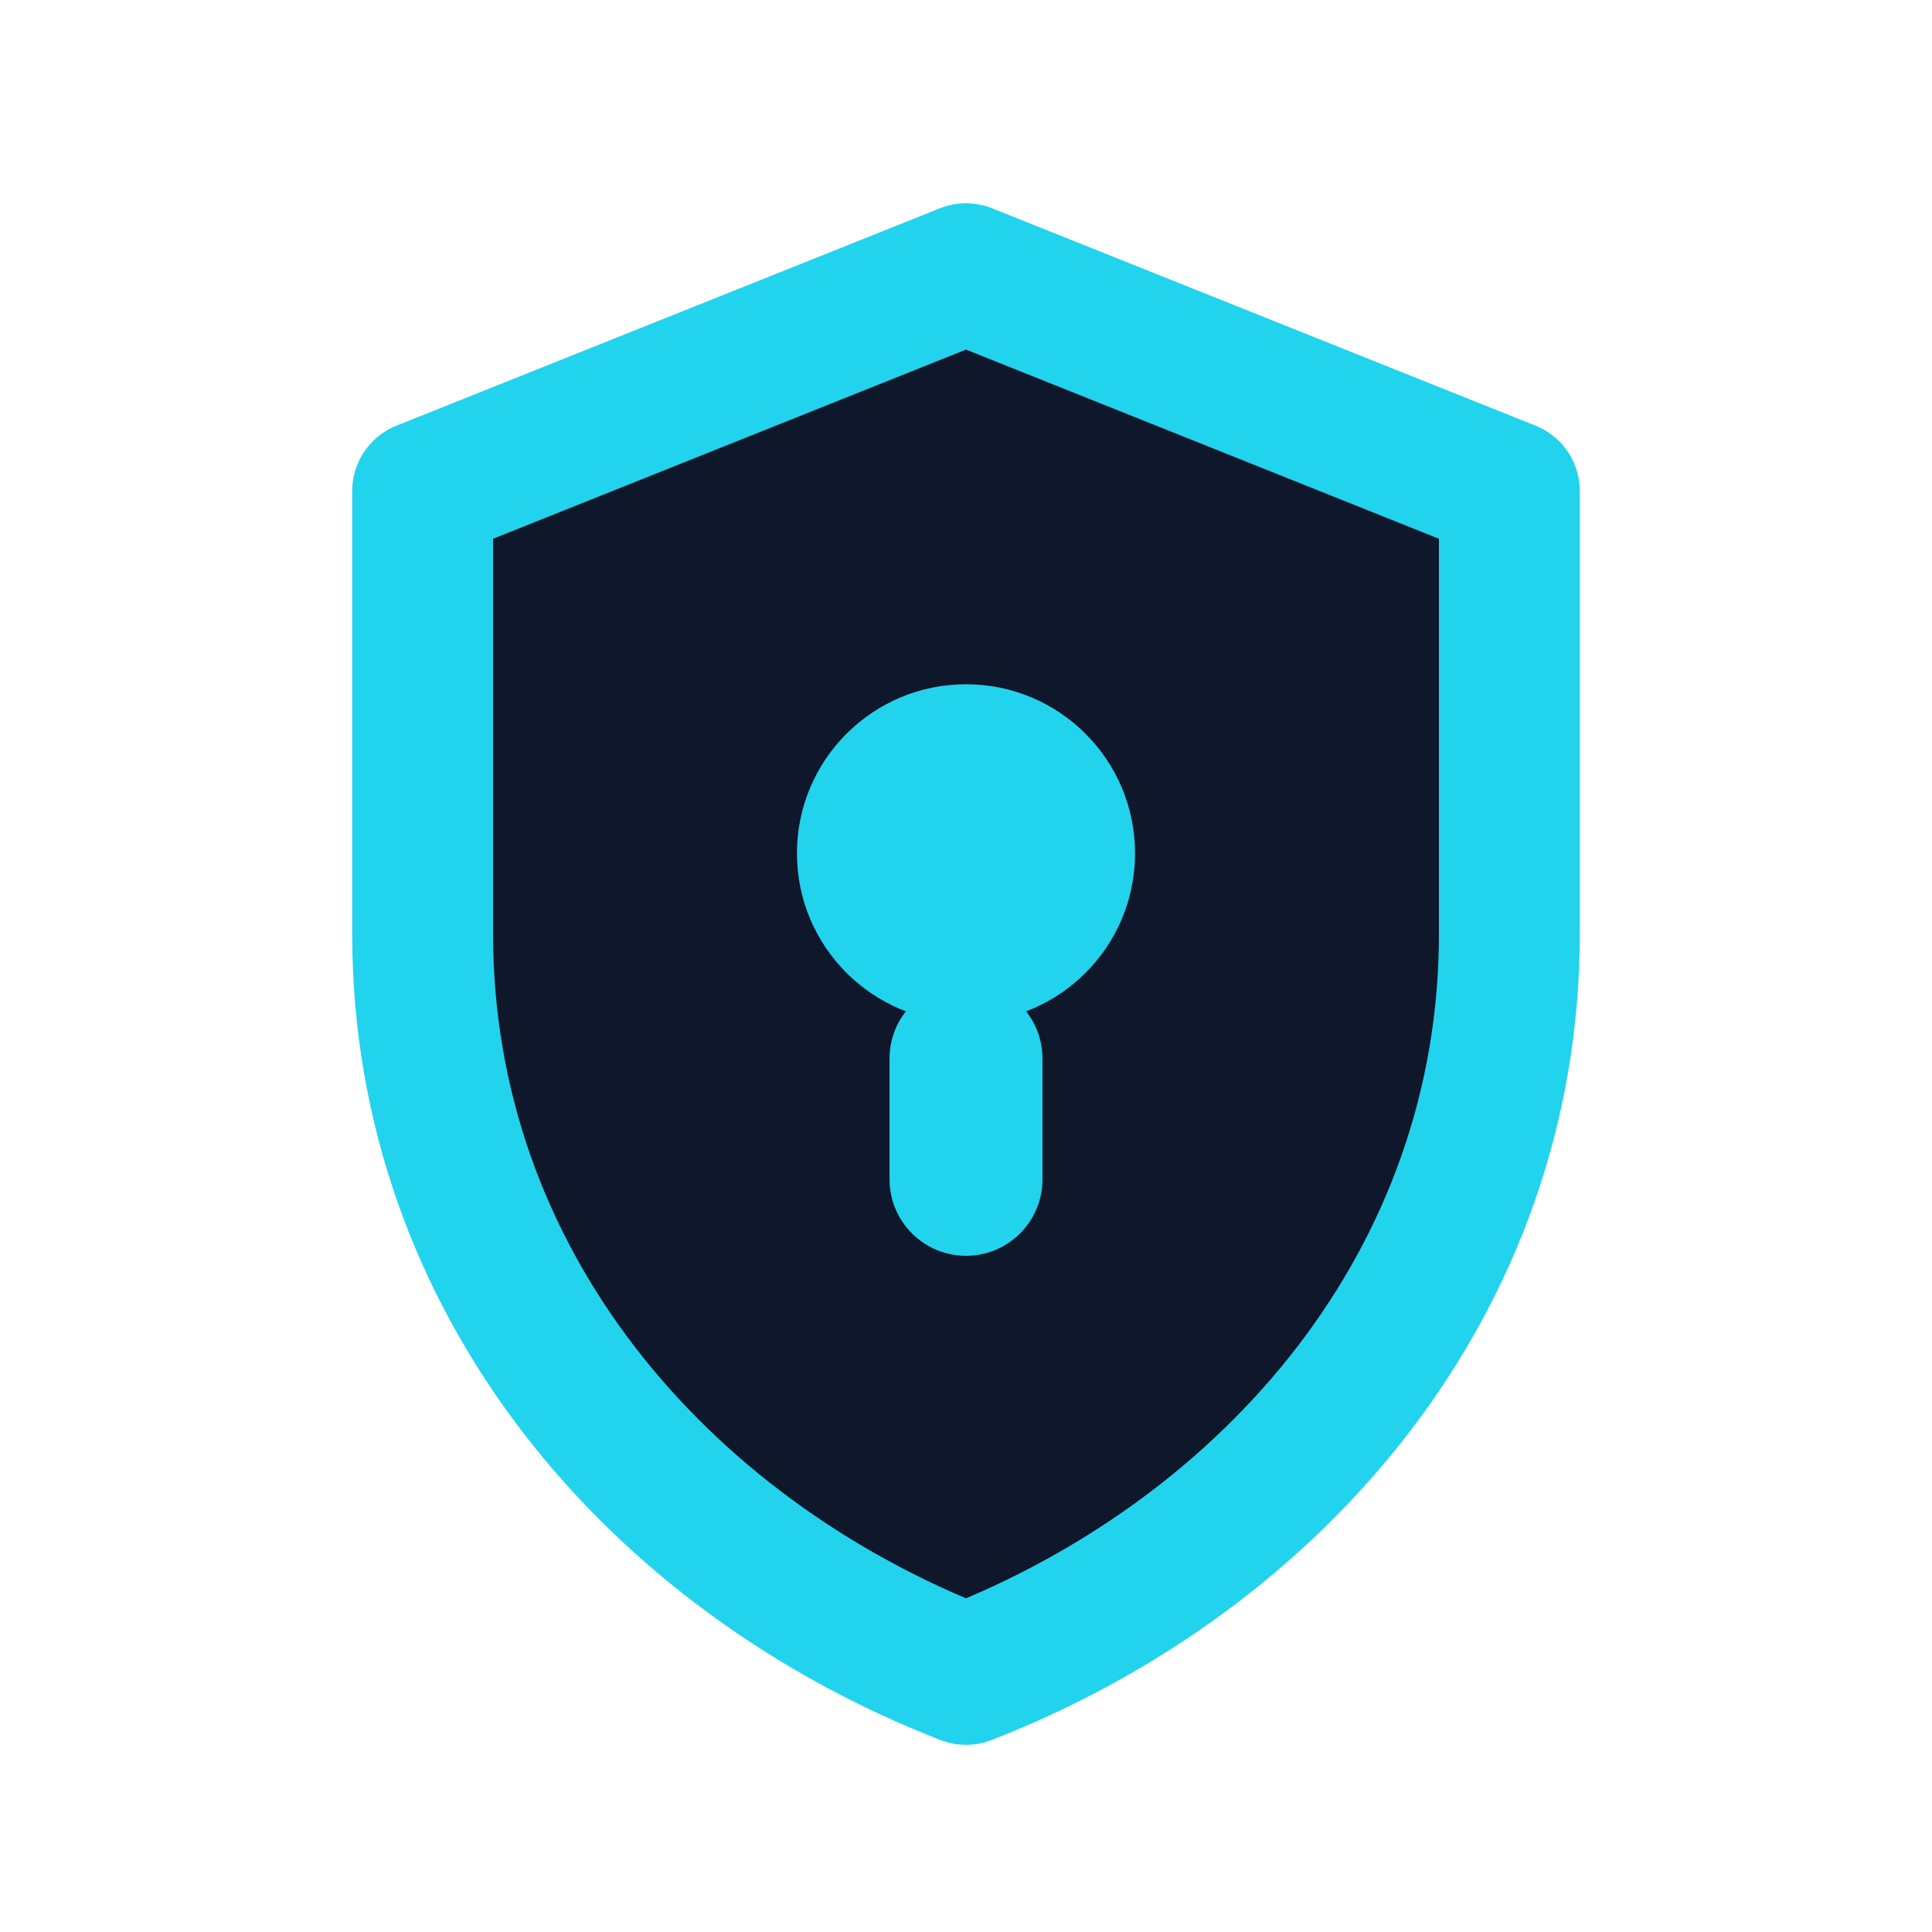
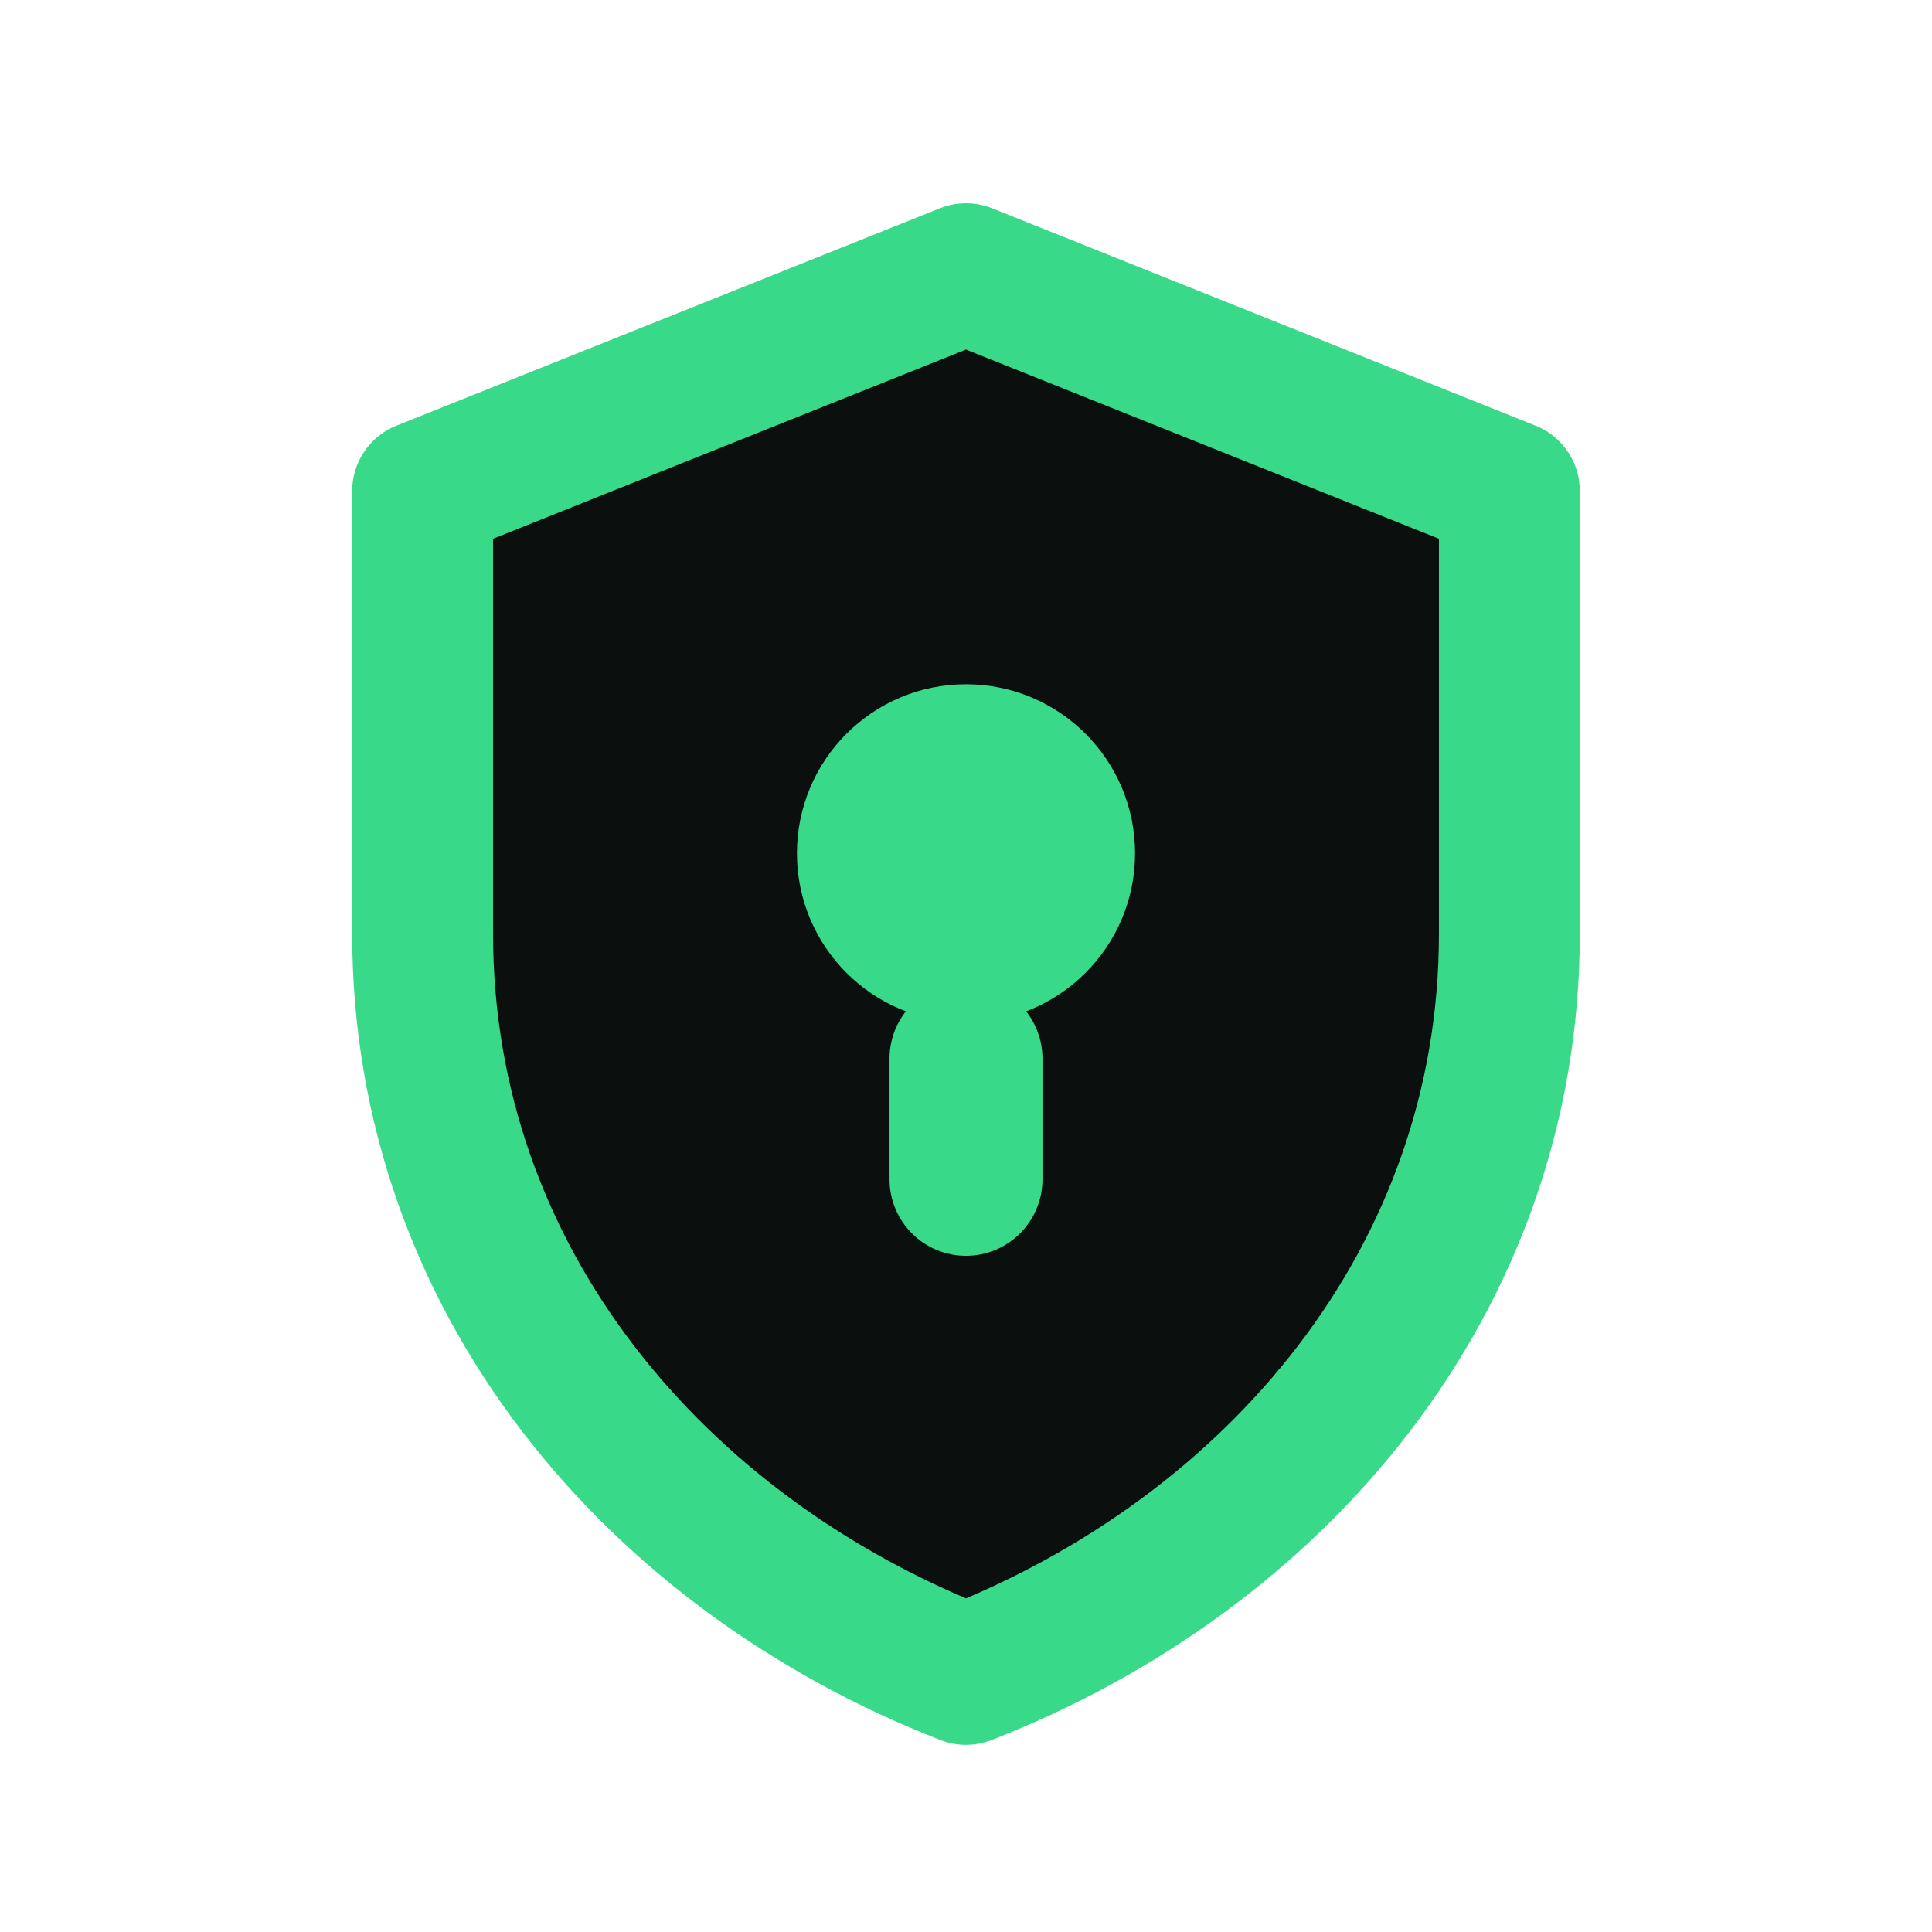
<svg xmlns="http://www.w3.org/2000/svg" viewBox="0 0 24 24" width="48" height="48" fill="none">
-   <path d="M12 3.4 5.25 6.1v5.5c0 4.3 2.9 7.7 6.75 9.2 3.85-1.5 6.75-4.9 6.75-9.2V6.1Z" fill="#0f172a" stroke="#22d3ee" stroke-width="1.75" stroke-linejoin="round" stroke-linecap="round" />
-   <circle cx="12" cy="10.6" r="2.1" fill="#22d3ee" />
-   <rect x="11.05" y="12.2" width="1.9" height="3.4" rx="0.95" fill="#22d3ee" />
+   <path d="M12 3.4 5.25 6.1v5.5c0 4.3 2.9 7.7 6.75 9.2 3.85-1.5 6.75-4.9 6.75-9.2V6.1Z" fill="#0b100e" stroke="#39d98a" stroke-width="1.75" stroke-linejoin="round" stroke-linecap="round" />
+   <circle cx="12" cy="10.6" r="2.1" fill="#39d98a" />
+   <rect x="11.05" y="12.2" width="1.9" height="3.4" rx="0.95" fill="#39d98a" />
</svg>
